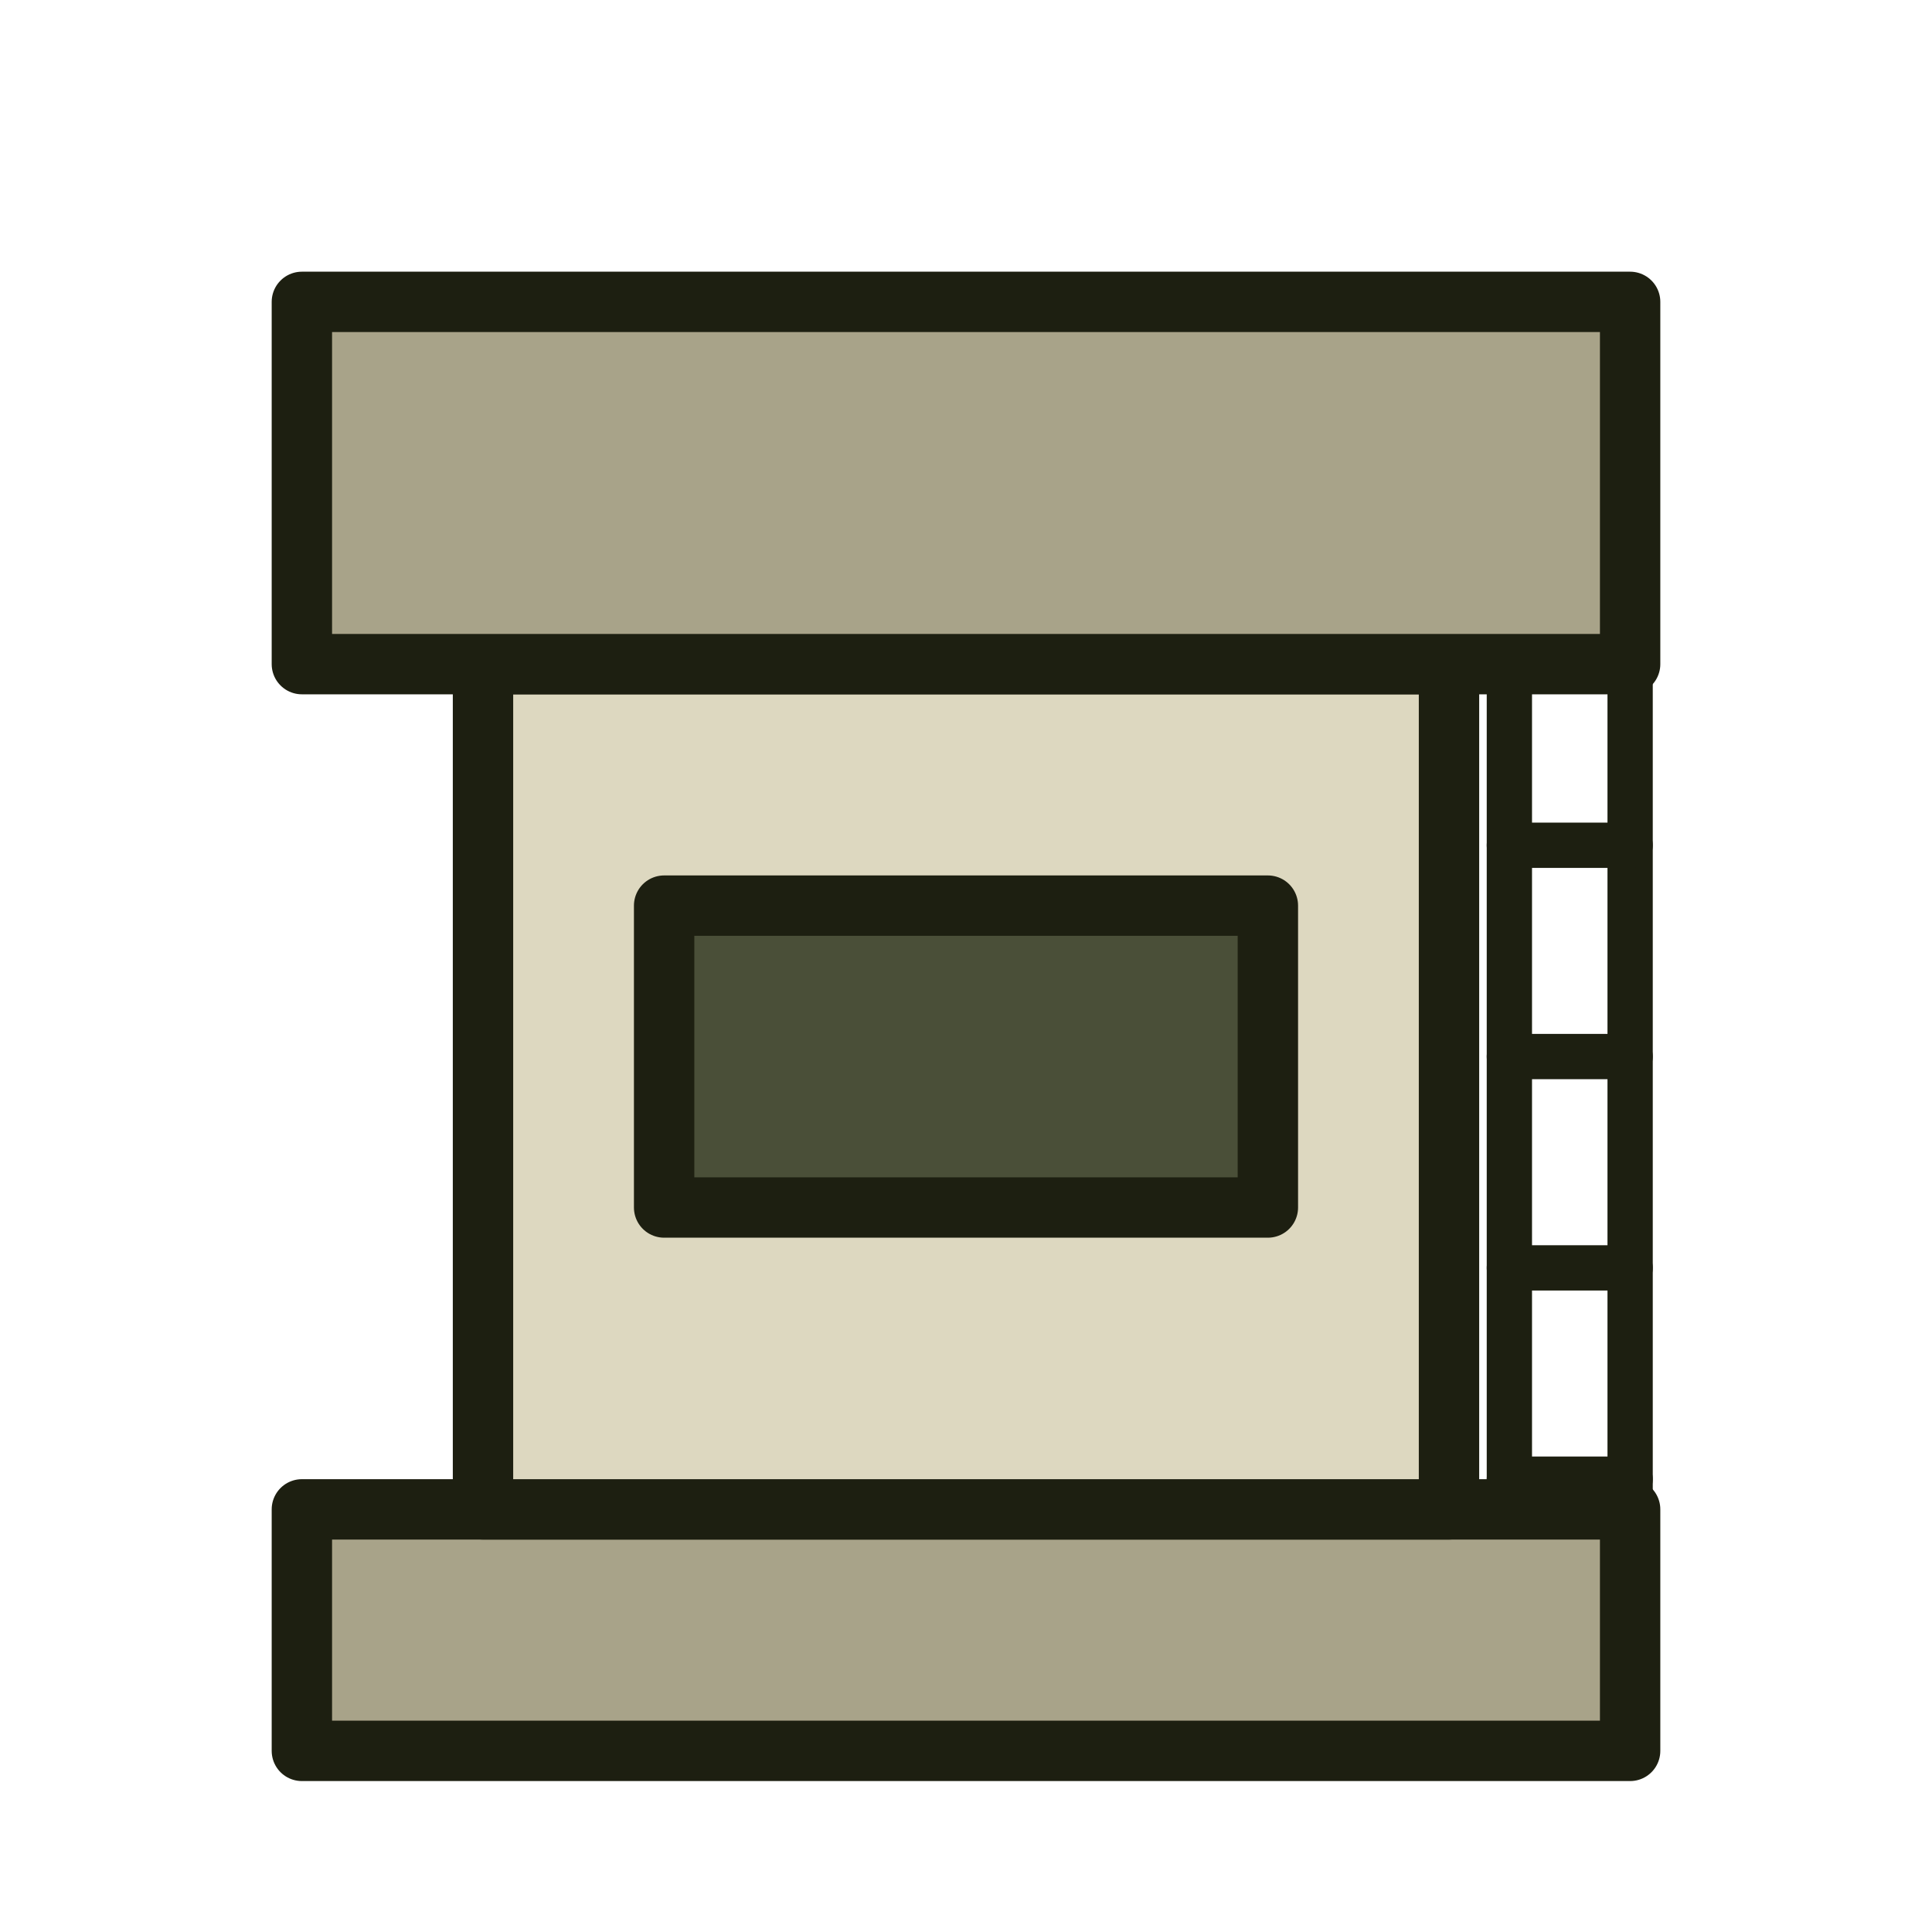
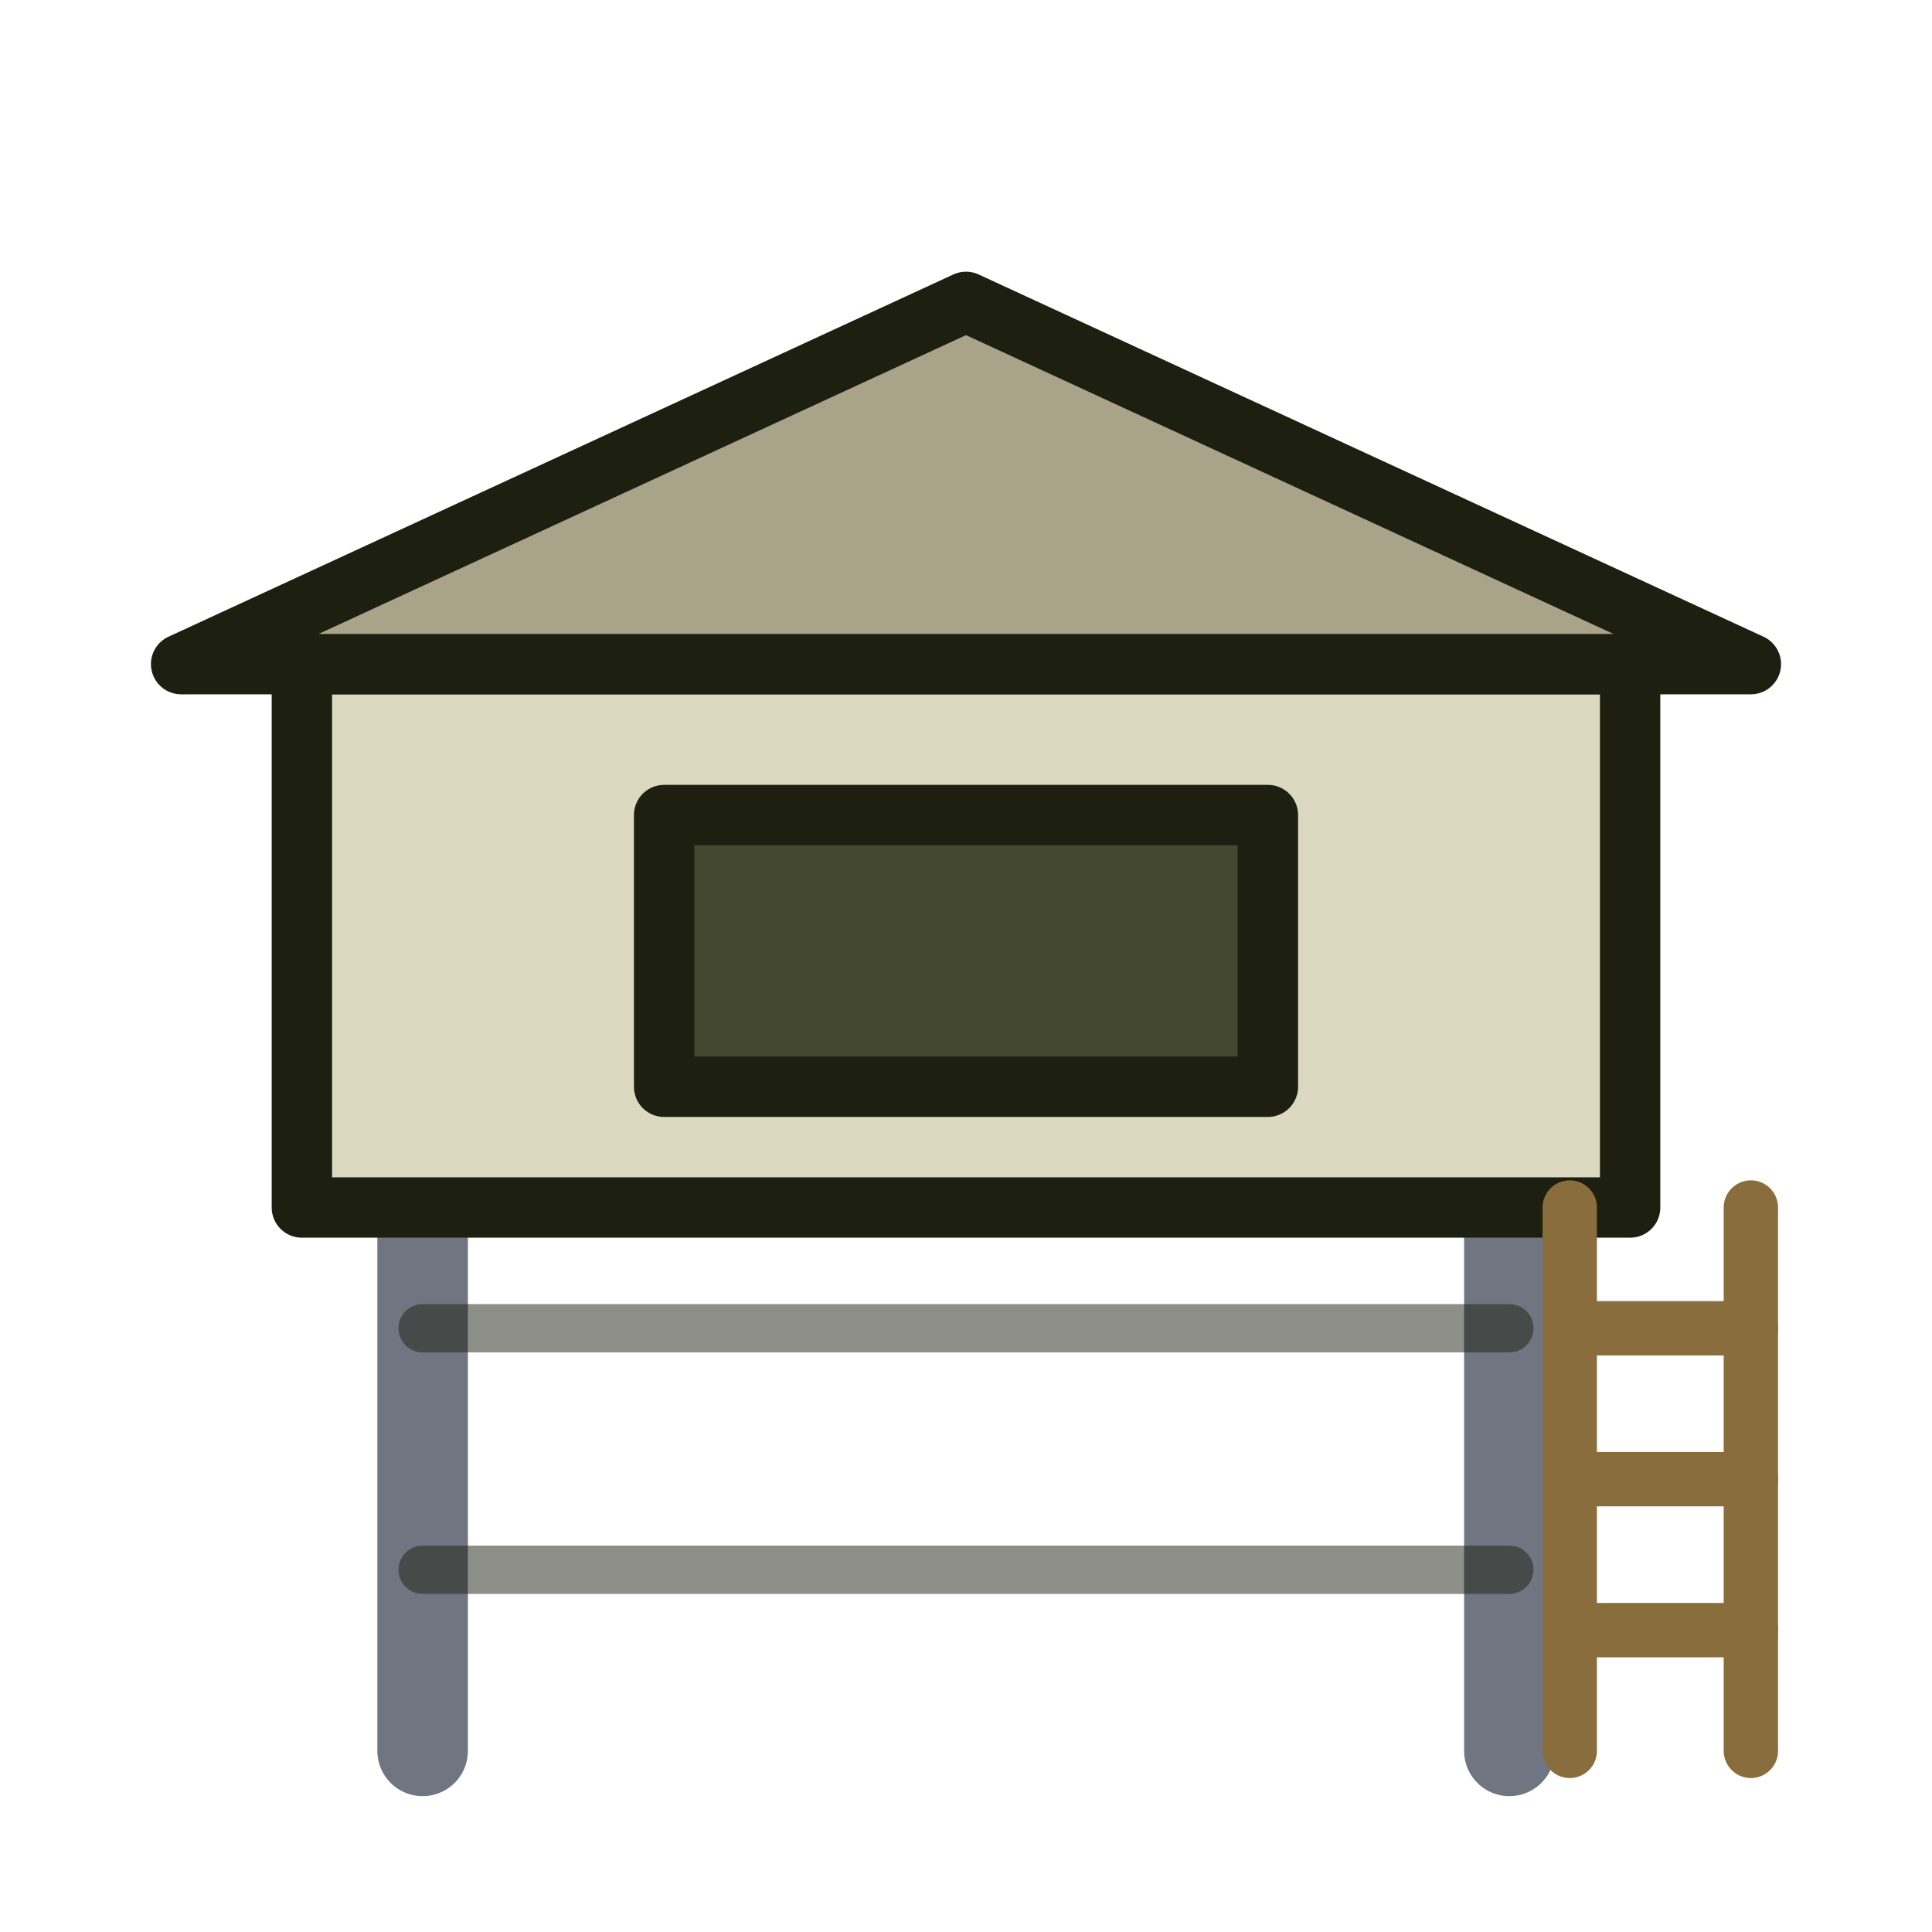
<svg xmlns="http://www.w3.org/2000/svg" viewBox="0 0 64 64" fill="none" stroke="#1d1f11" stroke-width="2" stroke-linejoin="round" stroke-linecap="round">
-   <path d="M10 50h44v8H10z" fill="#a8a389" />
-   <path d="M16 22h32v28H16z" fill="#ddd8c0" />
-   <path d="M10 10h44v12H10z" fill="#a8a389" />
-   <path d="M22 30h20v10H22z" fill="#4a4f38" />
-   <path d="M50 22v28M54 22v28" stroke-width="1.5" />
-   <path d="M50 28h4" stroke-width="1.5" />
-   <path d="M50 35h4" stroke-width="1.5" />
-   <path d="M50 42h4" stroke-width="1.5" />
-   <path d="M50 49h4" stroke-width="1.5" />
+   <path d="M14 58V30M50 58V30" stroke-width="3" stroke="#6f7681" />
+   <path d="M14 44h36M14 52h36" stroke-width="1.6" opacity=".5" />
+   <rect x="10" y="22" width="44" height="18" fill="#ddd8c0" />
+   <rect x="22" y="27" width="20" height="9" fill="#43482f" />
+   <path d="M6 22l26-12 26 12z" fill="#a8a389" />
+   <path d="M52 40v18M58 40v18" stroke-width="1.8" stroke="#8a6d3c" />
+   <path d="M52 44h6" stroke-width="1.8" stroke="#8a6d3c" />
+   <path d="M52 49h6" stroke-width="1.8" stroke="#8a6d3c" />
+   <path d="M52 54h6" stroke-width="1.8" stroke="#8a6d3c" />
</svg>
